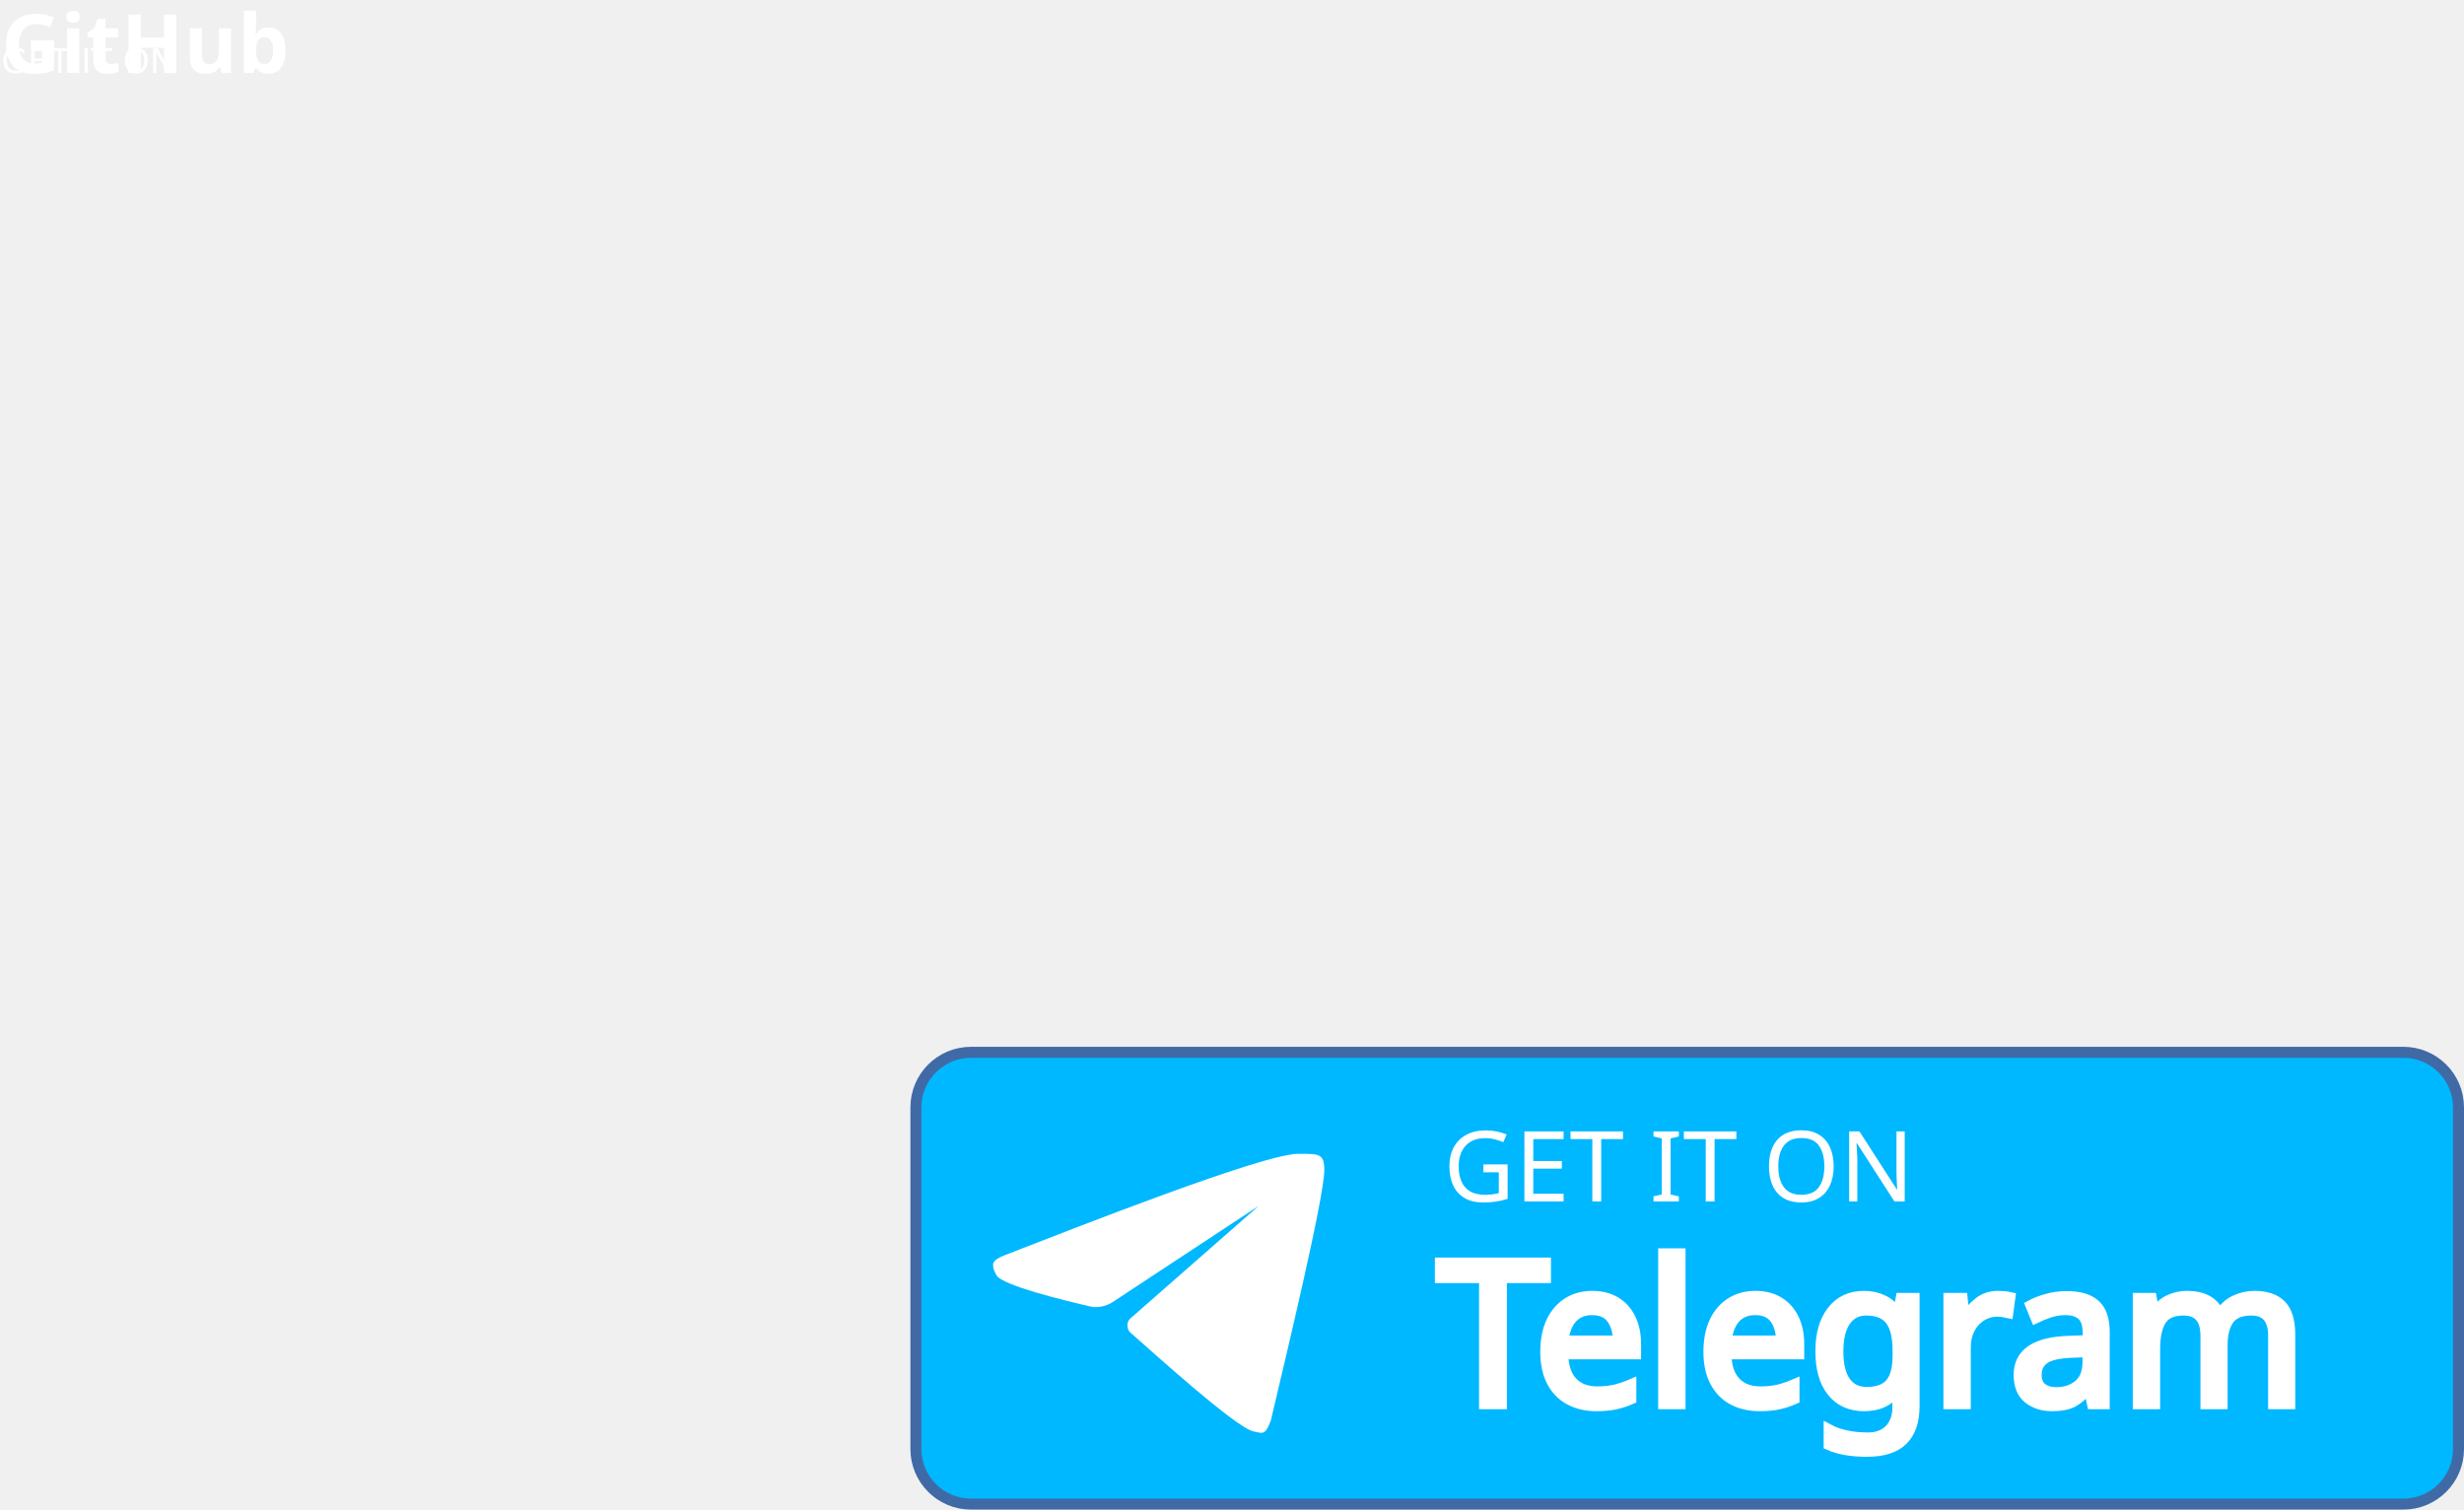
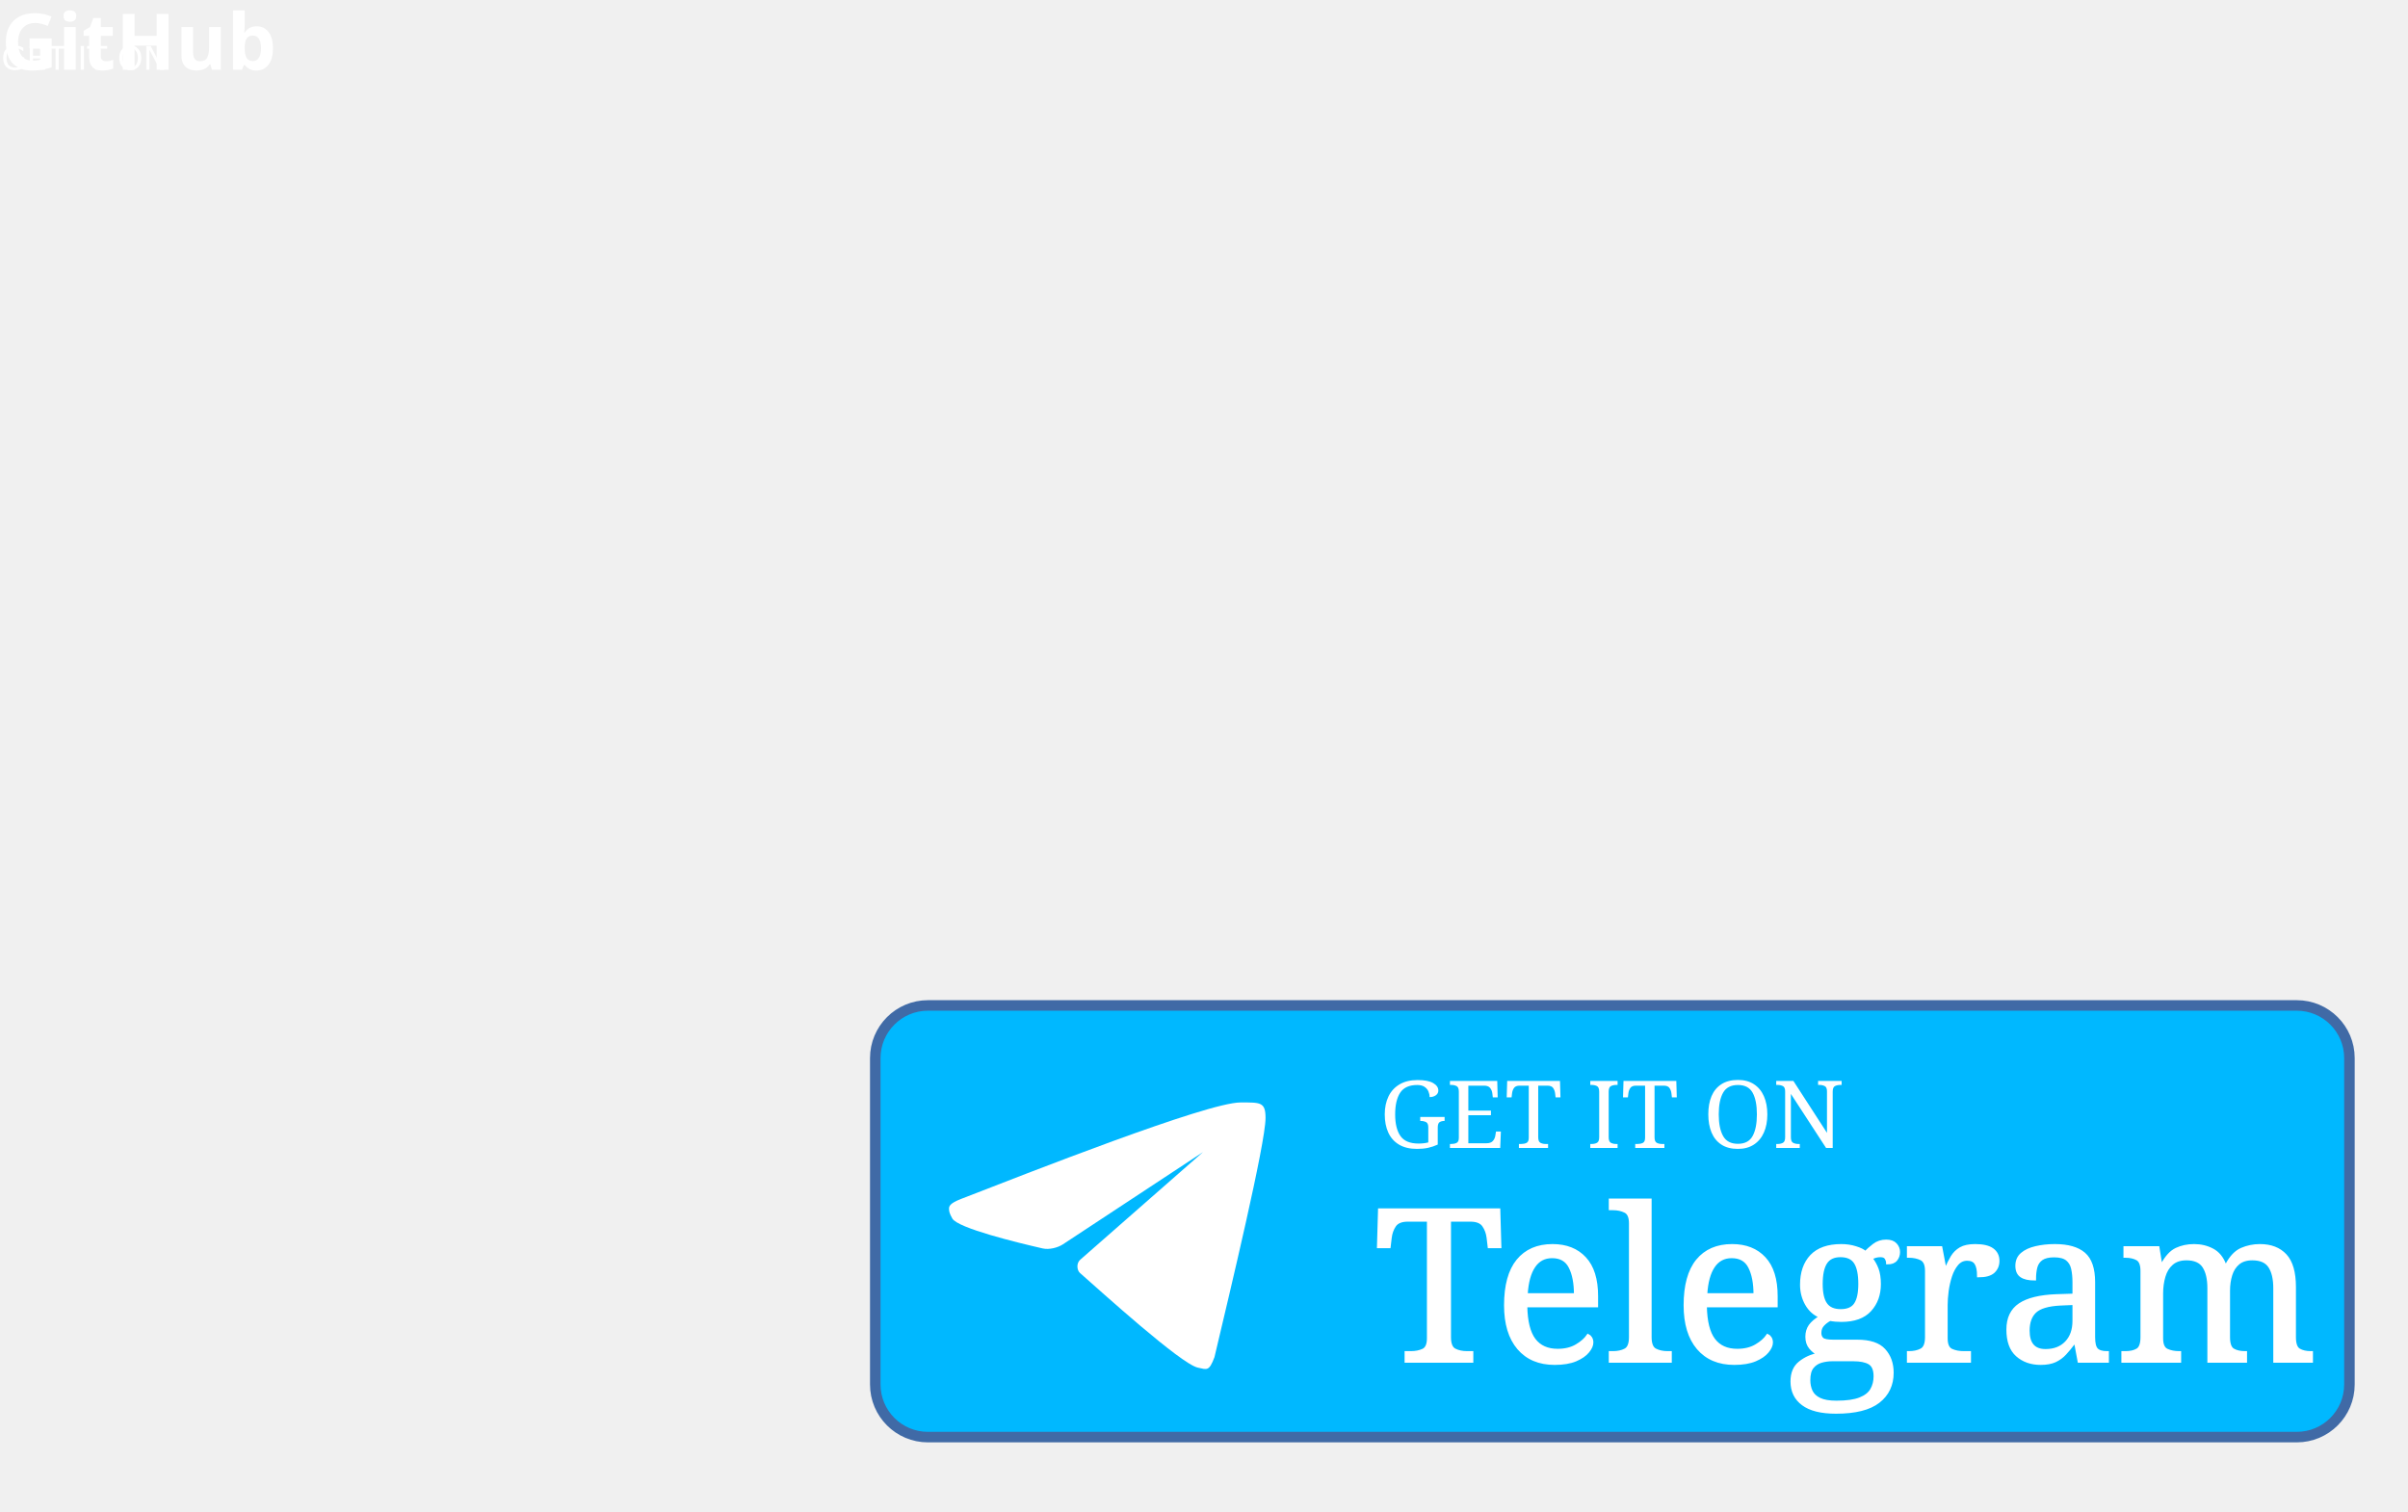
- <svg xmlns="http://www.w3.org/2000/svg" version="1.1" width="894.5" height="548.005" viewBox="0,0,894.5,548.005">
+ <svg xmlns="http://www.w3.org/2000/svg" version="1.1" width="914.75" height="574.113" viewBox="0,0,914.75,574.113">
  <g transform="translate(330.0009,241.3631)">
    <g data-paper-data="{&quot;isPaintingLayer&quot;:true}" fill-rule="nonzero" stroke-linecap="butt" stroke-linejoin="miter" stroke-dasharray="" stroke-dashoffset="0" style="mix-blend-mode: normal">
      <path d="M22.499,304.642c-11.046,0 -20,-8.954 -20,-20v-124c0,-11.046 8.954,-20 20,-20h520c11.046,0 20,8.954 20,20v124c0,11.046 -8.954,20 -20,20z" fill="#00b8ff" stroke="#406aa6" stroke-width="4" stroke-miterlimit="4" />
      <text transform="translate(-329.5009,-214.8631)" font-size="12.395" xml:space="preserve" fill="#ffffff" fill-rule="nonzero" stroke="none" stroke-width="1" stroke-linecap="butt" stroke-linejoin="miter" stroke-miterlimit="10" stroke-dasharray="" stroke-dashoffset="0" font-family="&quot;DejaVu Sans&quot;" font-weight="normal" text-anchor="start" style="mix-blend-mode: normal">
        <tspan x="0" dy="0">GET IT ON</tspan>
      </text>
      <text transform="translate(-329.5009,-214.8631)" font-size="29.709" xml:space="preserve" fill="#ffffff" fill-rule="nonzero" stroke="none" stroke-width="1" stroke-linecap="butt" stroke-linejoin="miter" stroke-miterlimit="10" stroke-dasharray="" stroke-dashoffset="0" font-family="Rokkitt" font-weight="bold" text-anchor="start" style="mix-blend-mode: normal">
        <tspan x="0" dy="0">GitHub</tspan>
      </text>
      <path d="M126.964,196.376c0,0 -45.784,30.151 -53.19,35.028c-1.955,1.288 -5.231,2.116 -7.671,1.559c-9.372,-2.139 -32.269,-7.697 -34.343,-11.377c-1.158,-2.054 -1.204,-2.755 -1.243,-3.629c-0.046,-1.033 0.313,-2.153 4.551,-3.795c24.988,-9.681 93.396,-36.662 106.183,-36.662c7.579,0 9.5,-0.208 9.5,5.899c0,9.656 -13.428,65.64 -19.391,90.84c-2.068,5.551 -2.877,4.743 -6.329,4.01c-6.398,-1.357 -36.612,-28.783 -44.772,-35.962c-1.156,-1.017 -1.455,-3.672 0.091,-5.028c6.202,-5.439 46.615,-40.883 46.615,-40.883z" fill="#ffffff" stroke="none" stroke-width="0" stroke-miterlimit="10" />
-       <text transform="translate(194.0056,194.782) scale(0.89096,0.89096)" font-size="40" xml:space="preserve" fill="#ffffff" fill-rule="nonzero" stroke-opacity="0" stroke="#000000" stroke-width="0" stroke-linecap="butt" stroke-linejoin="miter" stroke-miterlimit="10" stroke-dasharray="" stroke-dashoffset="0" font-family="Sans Serif" font-weight="normal" text-anchor="start" style="mix-blend-mode: normal">
+       <text transform="translate(194.0056,194.782) scale(0.89096,0.89096)" font-size="40" xml:space="preserve" fill="#ffffff" fill-rule="nonzero" stroke-opacity="0" stroke="#000000" stroke-width="0" stroke-linecap="butt" stroke-linejoin="miter" stroke-miterlimit="10" stroke-dasharray="" stroke-dashoffset="0" font-family="Serif" font-weight="normal" text-anchor="start" style="mix-blend-mode: normal">
        <tspan x="0" dy="0">GET IT ON</tspan>
      </text>
-       <text transform="translate(191.9703,268.3896) scale(1.80141,1.80141)" font-size="40" xml:space="preserve" fill="#ffffff" fill-rule="nonzero" stroke="#ffffff" stroke-width="2" stroke-linecap="butt" stroke-linejoin="miter" stroke-miterlimit="10" stroke-dasharray="" stroke-dashoffset="0" font-family="Sans Serif" font-weight="normal" text-anchor="start" style="mix-blend-mode: normal">
+       <text transform="translate(191.9703,275.8896) scale(2.01809,2.01809)" font-size="40" xml:space="preserve" fill="#ffffff" fill-rule="nonzero" stroke="#ffffff" stroke-width="0.5" stroke-linecap="butt" stroke-linejoin="miter" stroke-miterlimit="10" stroke-dasharray="" stroke-dashoffset="0" font-family="Serif" font-weight="normal" text-anchor="start" style="mix-blend-mode: normal">
        <tspan x="0" dy="0">Telegram</tspan>
      </text>
+       <path d="M-26.25,332.75v-224h611v224z" fill="none" stroke="none" stroke-width="0" stroke-miterlimit="10" />
    </g>
  </g>
</svg>
